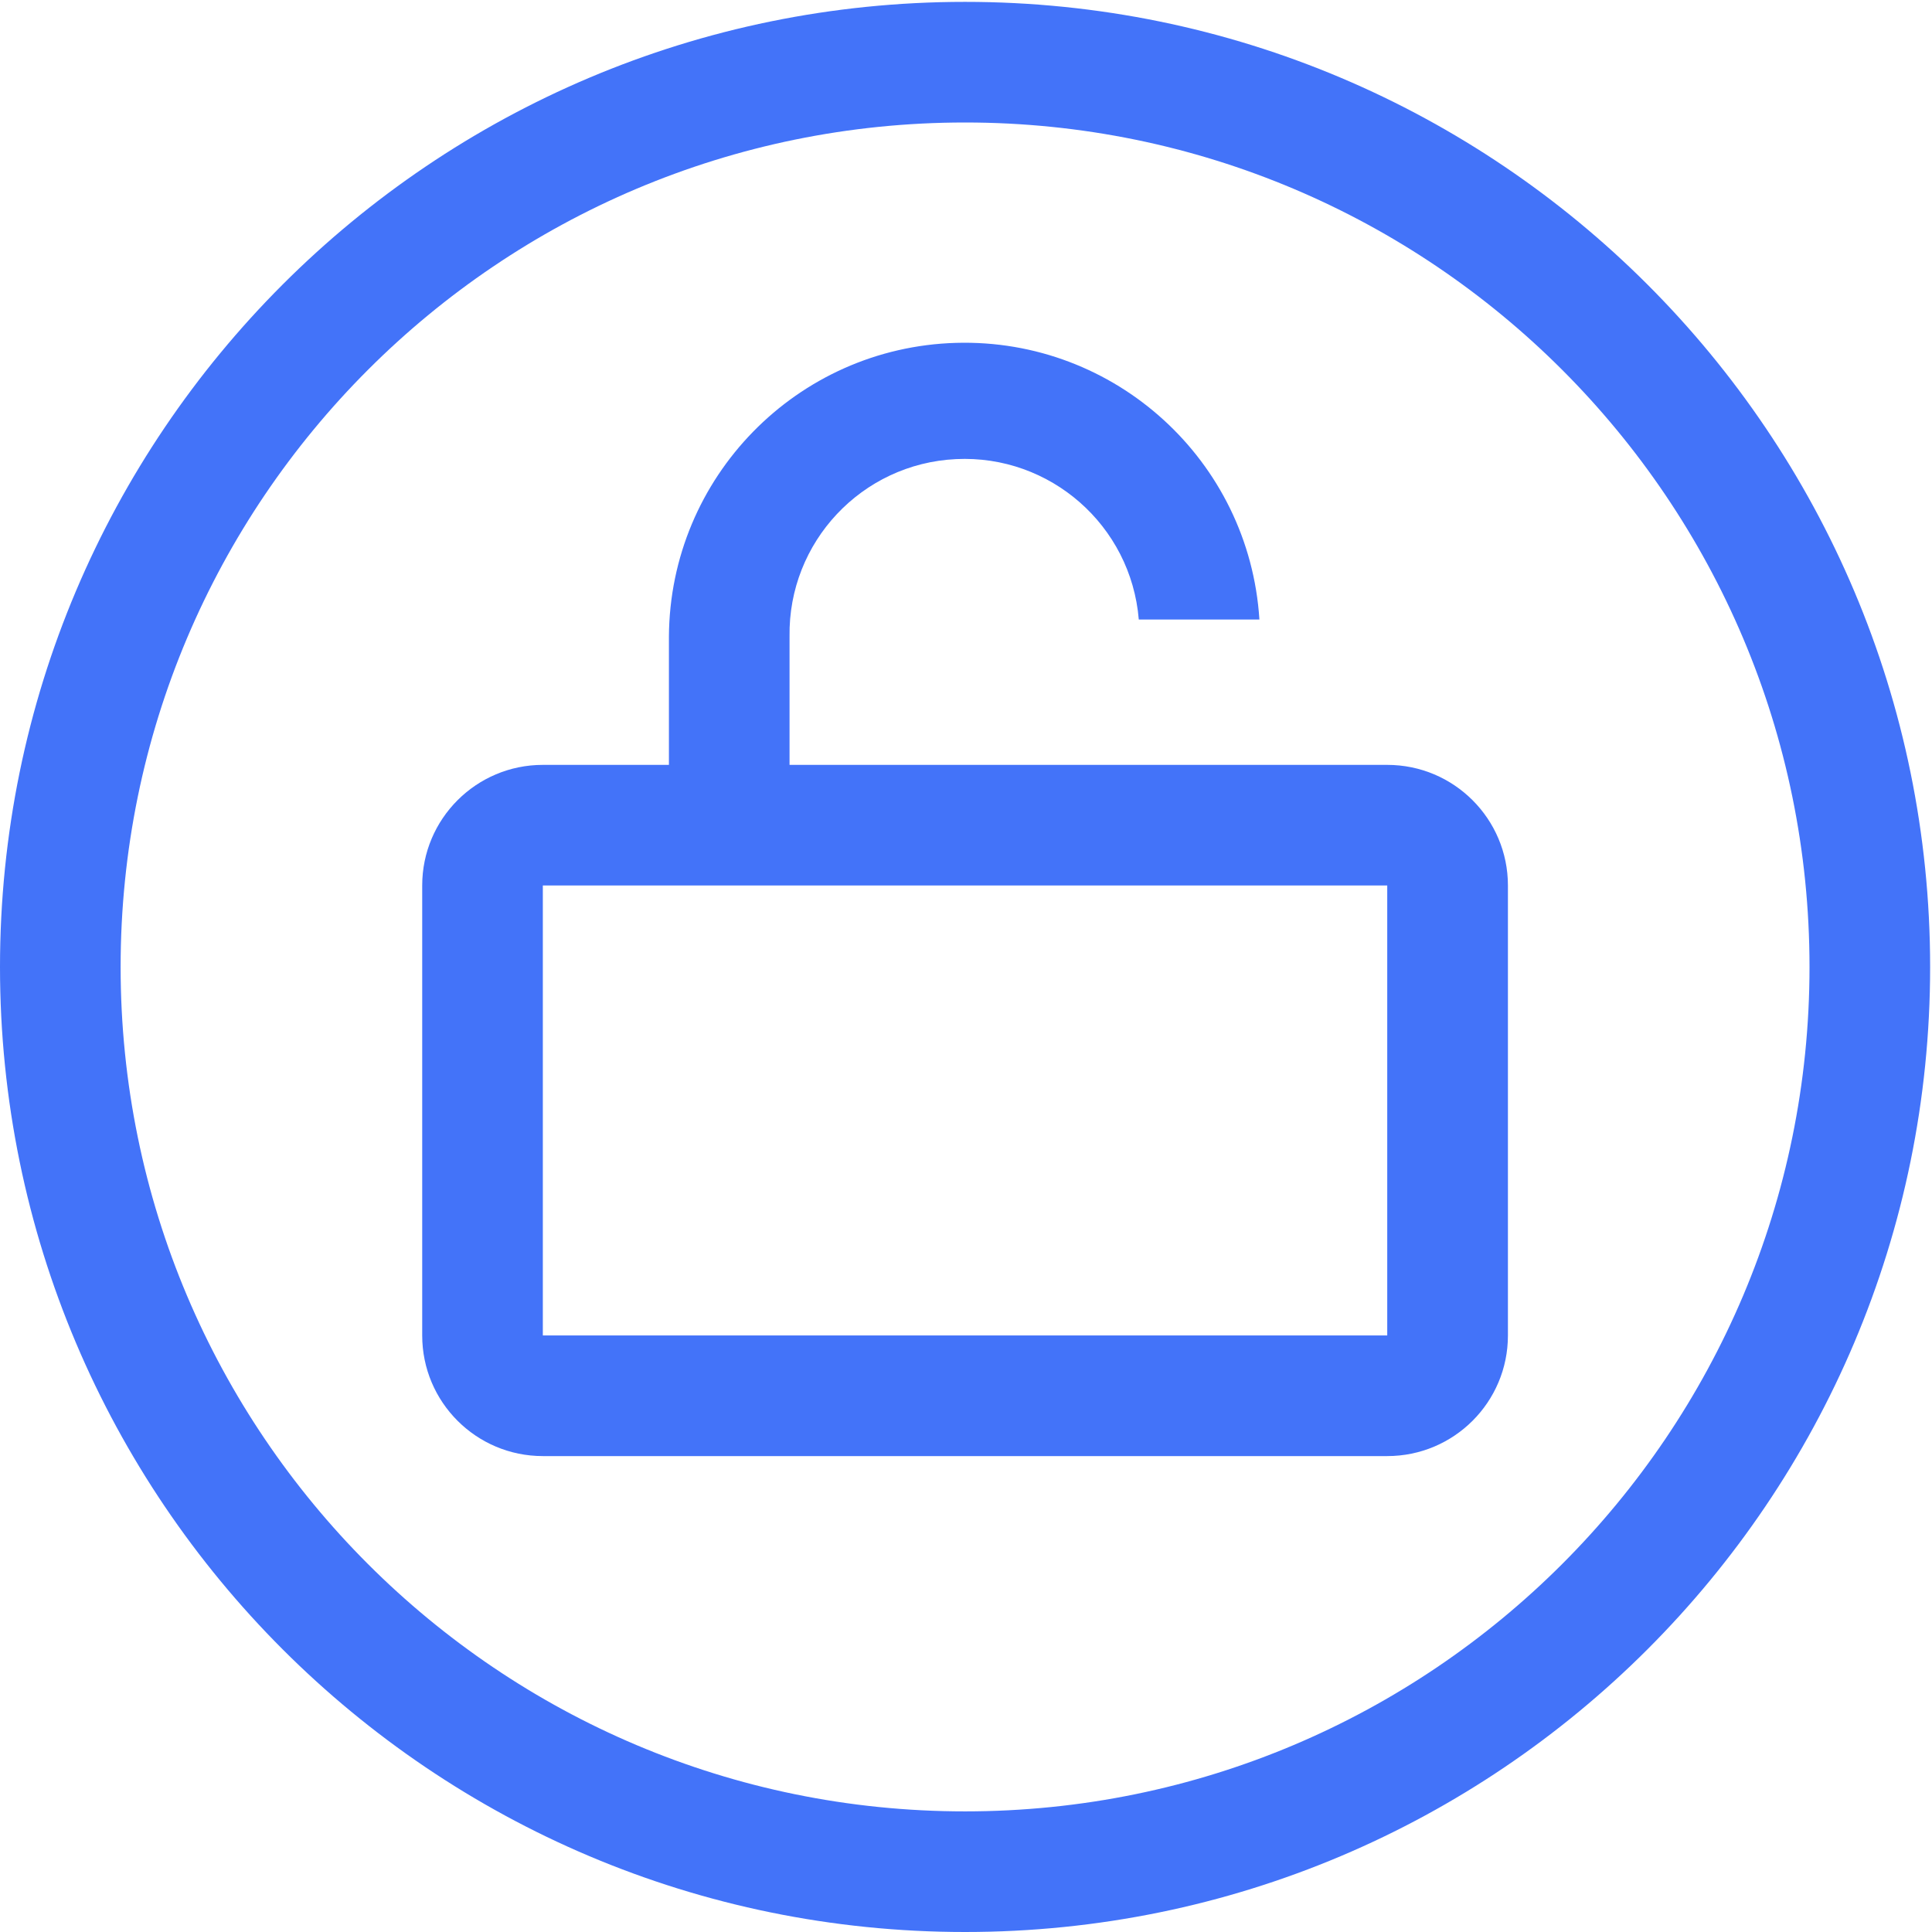
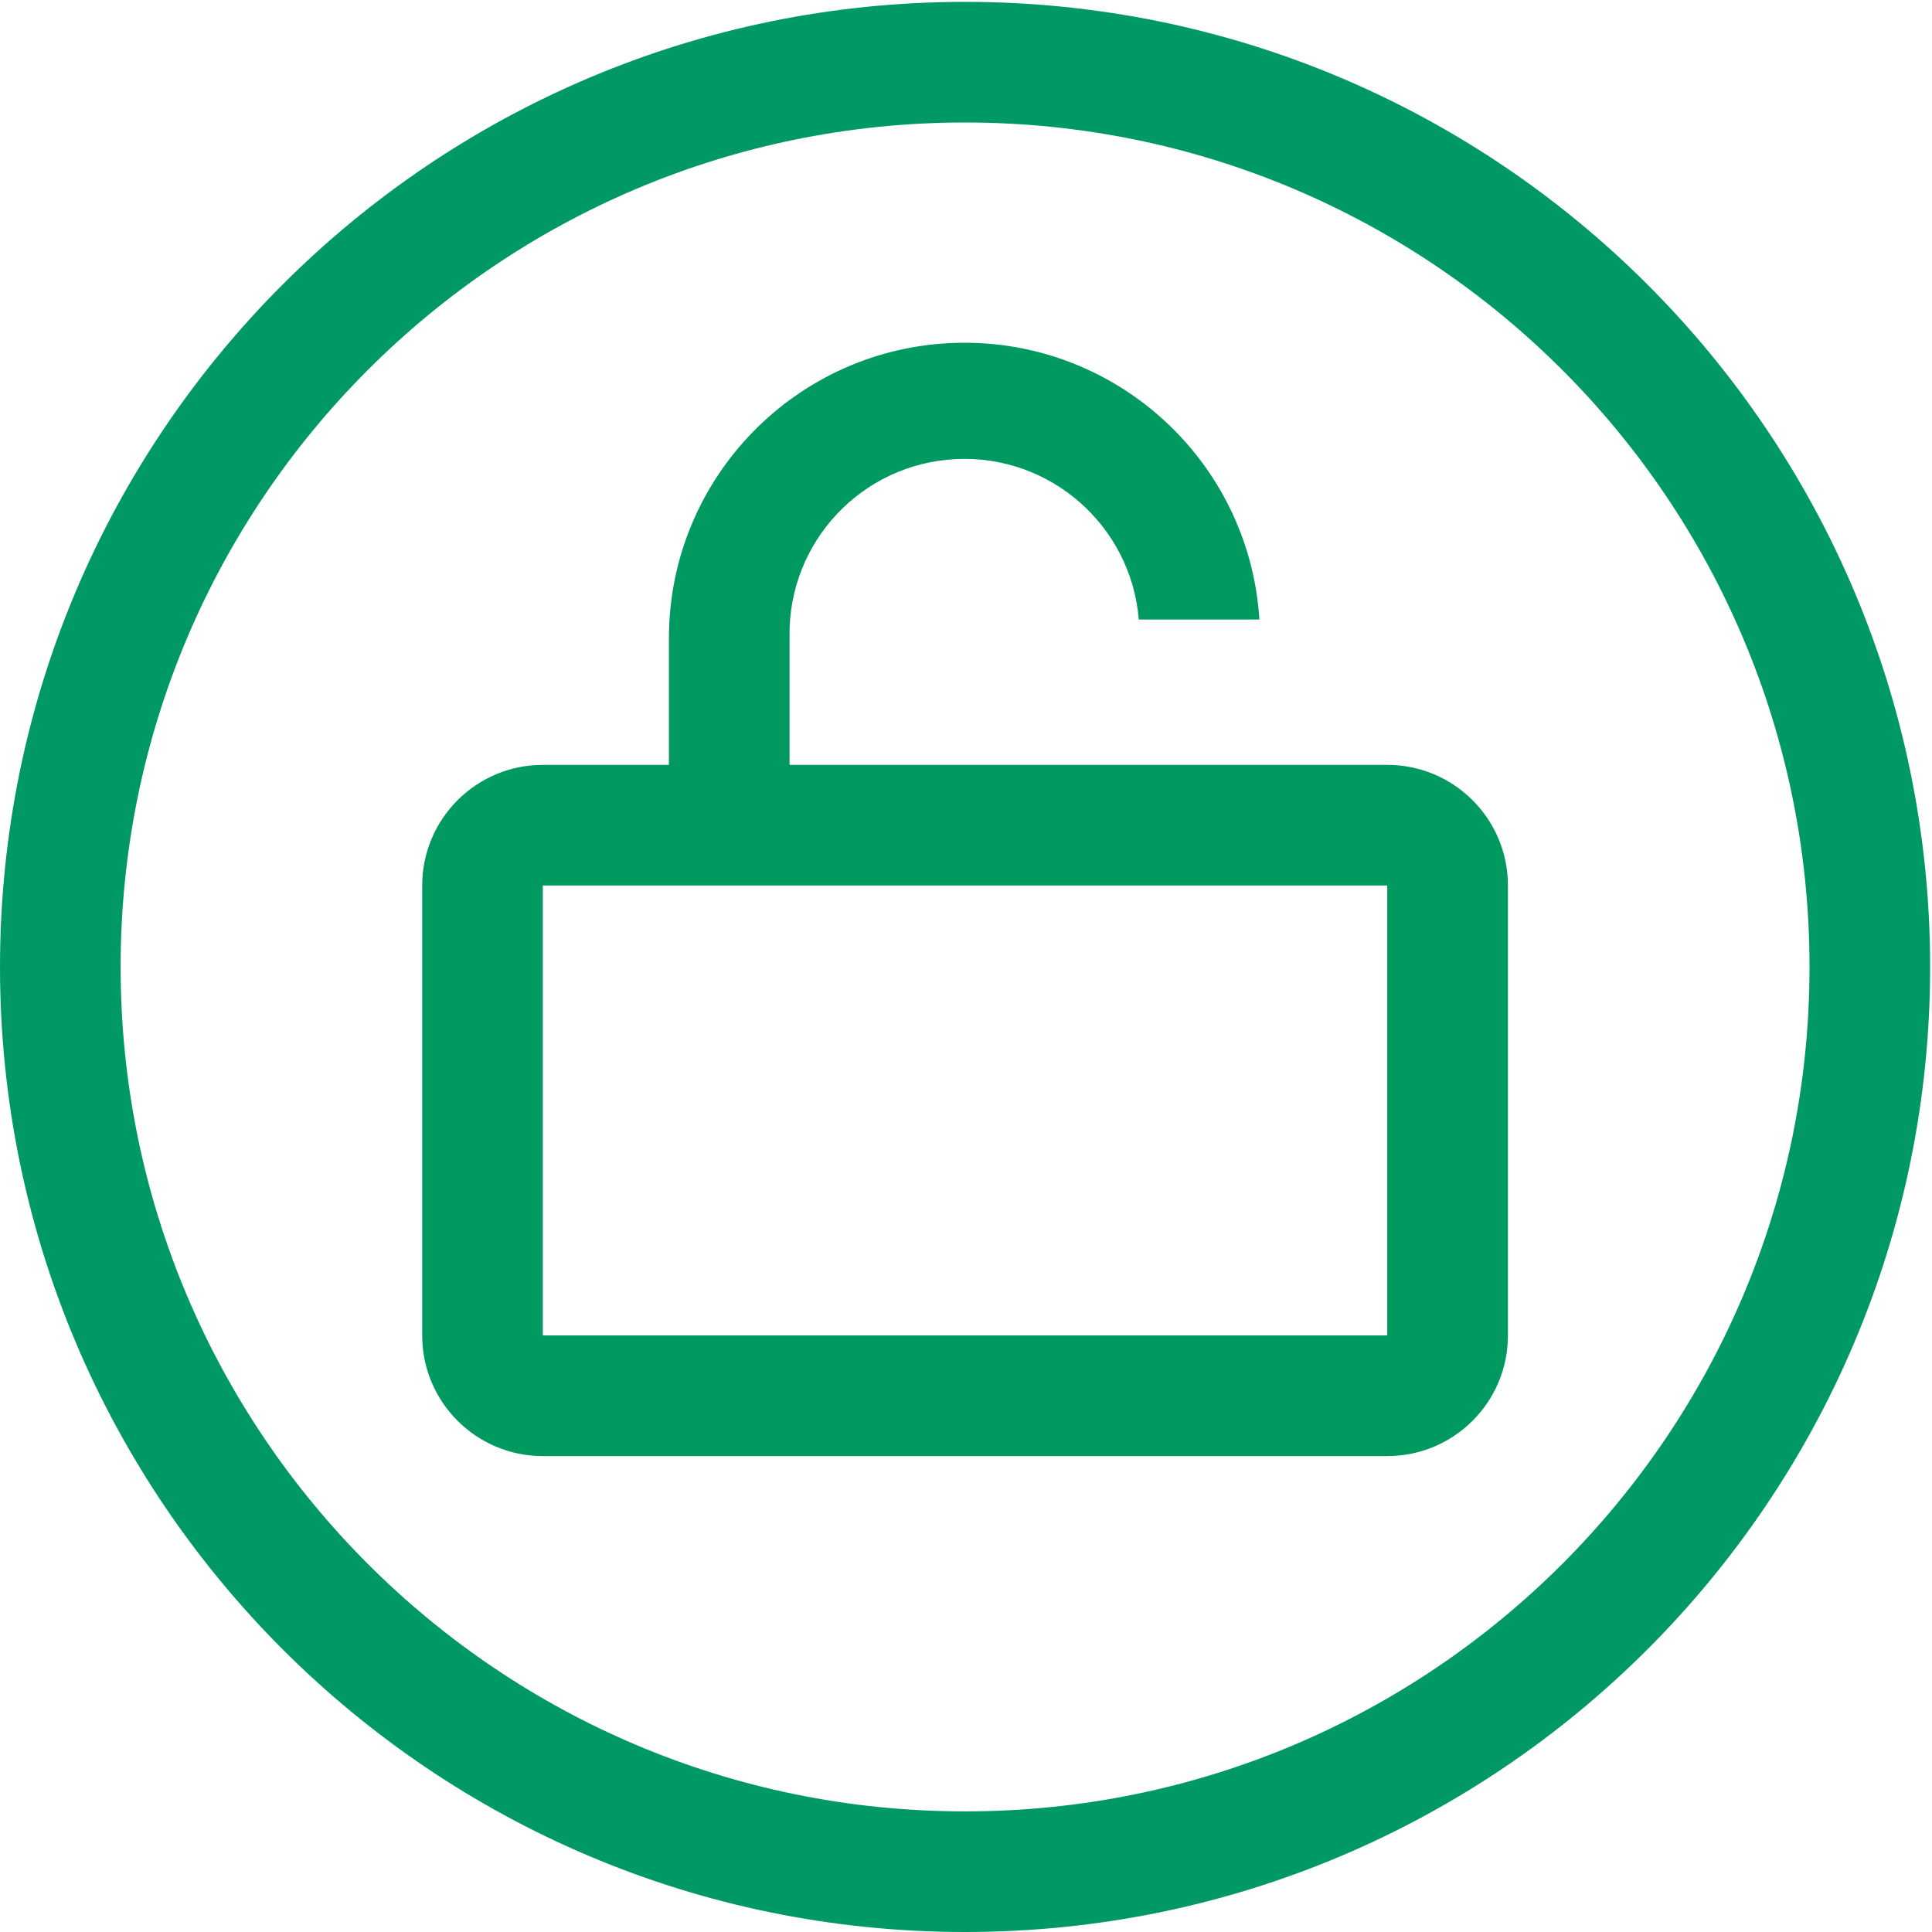
<svg xmlns="http://www.w3.org/2000/svg" width="30px" height="30px" viewBox="0 0 30 30" version="1.1">
-   <g id="康复委员会后台页面3.0" stroke="none" stroke-width="1" fill="none" fill-rule="evenodd">
+   <g id="后台" stroke="none" stroke-width="1" fill="none" fill-rule="evenodd">
    <g id="登录" transform="translate(-572, -360)">
      <g id="密码" transform="translate(572, 360)">
        <g>
          <g>
            <polygon id="Clip-2" points="0.002 0.029 29.971 0.029 29.971 30 0.002 30" />
-             <path d="M14.985,0.029 C6.709,0.029 0,6.738 0,15.015 C0,23.291 6.709,30 14.985,30 C23.262,30 29.971,23.291 29.971,15.015 C29.971,6.738 23.262,0.029 14.985,0.029 Z M14.985,28.127 C7.744,28.127 1.873,22.256 1.873,15.015 C1.873,7.773 7.744,1.902 14.985,1.902 C22.227,1.902 28.098,7.773 28.098,15.015 C28.098,22.256 22.227,28.127 14.985,28.127 Z" id="Fill-1" fill="#4373F9" />
-             <path d="M21.541,11.877 L12.26,11.877 L12.26,9.882 C12.238,8.418 13.381,7.199 14.845,7.129 C16.307,7.058 17.563,8.16 17.683,9.62 L19.556,9.62 C19.399,7.153 17.316,5.253 14.845,5.324 C12.374,5.395 10.403,7.41 10.387,9.882 L10.387,11.877 L8.429,11.877 C7.395,11.877 6.556,12.716 6.556,13.75 L6.556,20.737 C6.556,21.772 7.395,22.61 8.429,22.61 L21.541,22.61 C22.576,22.61 23.415,21.772 23.415,20.737 L23.415,13.75 C23.415,12.716 22.576,11.877 21.541,11.877 Z M8.429,20.737 L21.541,20.737 L21.541,13.75 L8.429,13.75 L8.429,20.737 Z" id="Fill-3" fill="#4373F9" />
+             <path d="M14.985,0.029 C6.709,0.029 0,6.738 0,15.015 C0,23.291 6.709,30 14.985,30 C23.262,30 29.971,23.291 29.971,15.015 C29.971,6.738 23.262,0.029 14.985,0.029 Z M14.985,28.127 C7.744,28.127 1.873,22.256 1.873,15.015 C1.873,7.773 7.744,1.902 14.985,1.902 C22.227,1.902 28.098,7.773 28.098,15.015 C28.098,22.256 22.227,28.127 14.985,28.127 Z" id="Fill-1" fill="#009966" />
+             <path d="M21.541,11.877 L12.26,11.877 L12.26,9.882 C12.238,8.418 13.381,7.199 14.845,7.129 C16.307,7.058 17.563,8.16 17.683,9.62 L19.556,9.62 C19.399,7.153 17.316,5.253 14.845,5.324 C12.374,5.395 10.403,7.41 10.387,9.882 L10.387,11.877 L8.429,11.877 C7.395,11.877 6.556,12.716 6.556,13.75 L6.556,20.737 C6.556,21.772 7.395,22.61 8.429,22.61 L21.541,22.61 C22.576,22.61 23.415,21.772 23.415,20.737 L23.415,13.75 C23.415,12.716 22.576,11.877 21.541,11.877 Z M8.429,20.737 L21.541,20.737 L21.541,13.75 L8.429,13.75 L8.429,20.737 Z" id="Fill-3" fill="#009960" />
          </g>
        </g>
      </g>
    </g>
  </g>
</svg>
